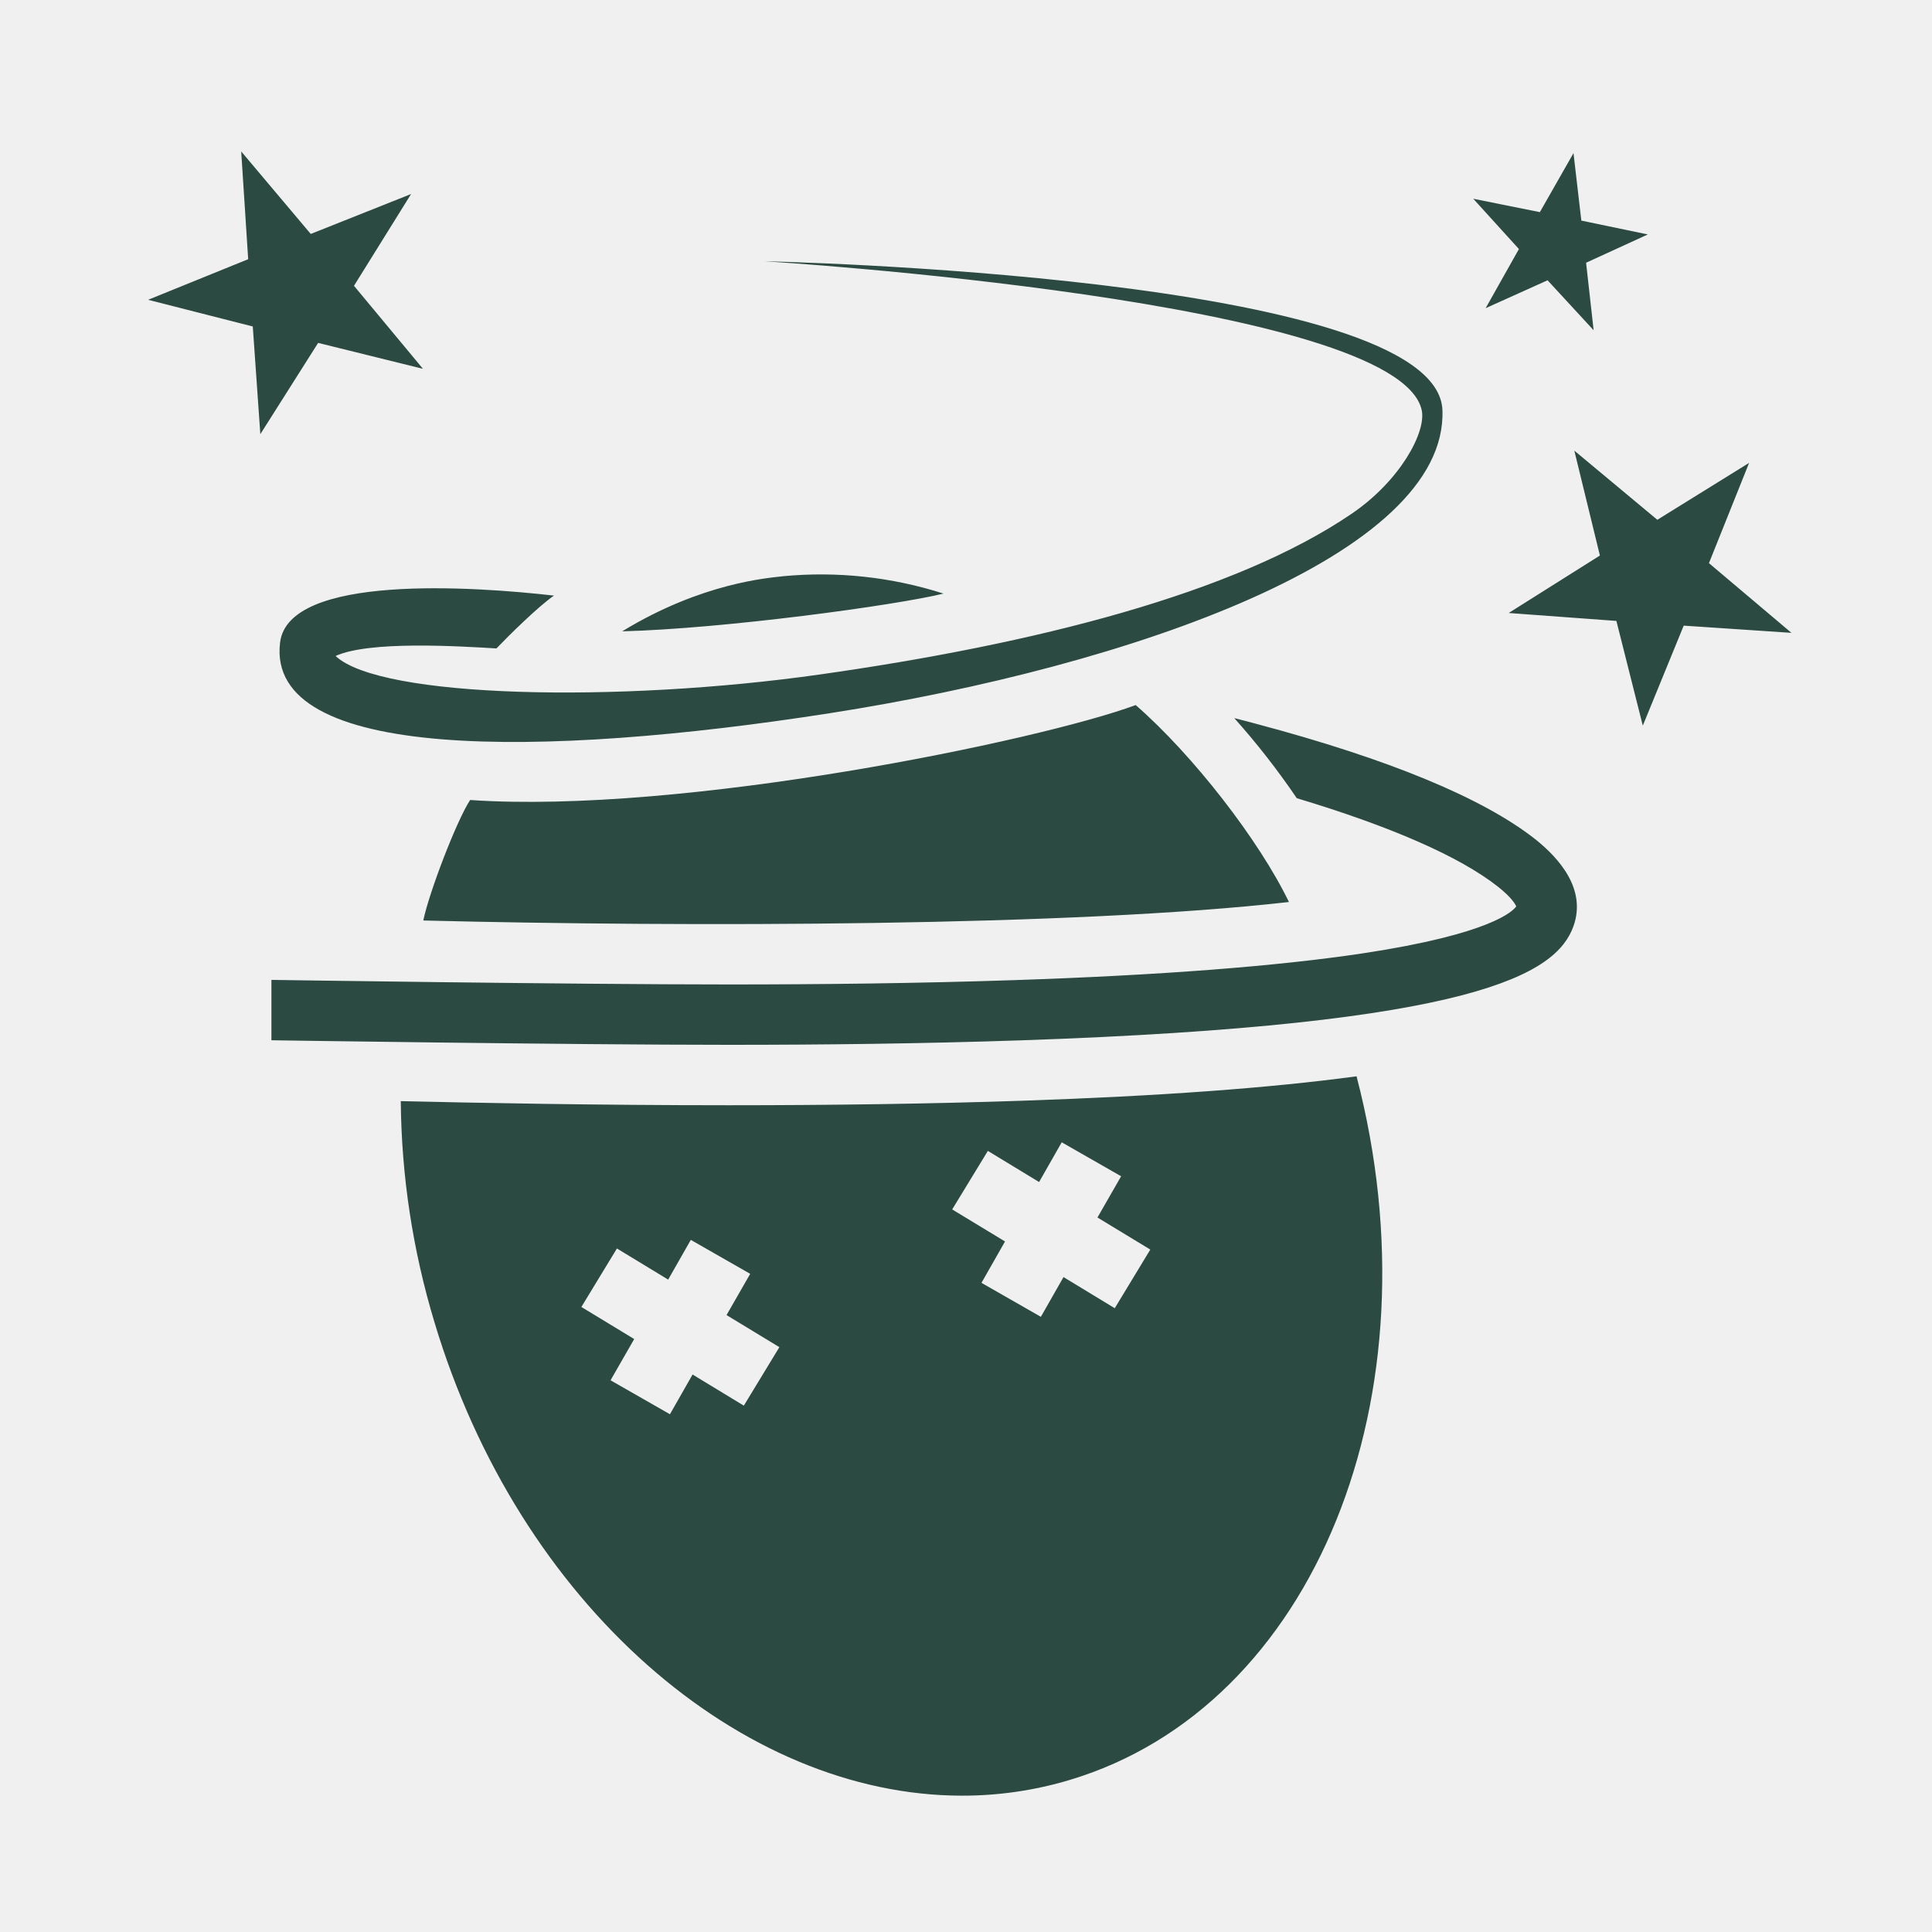
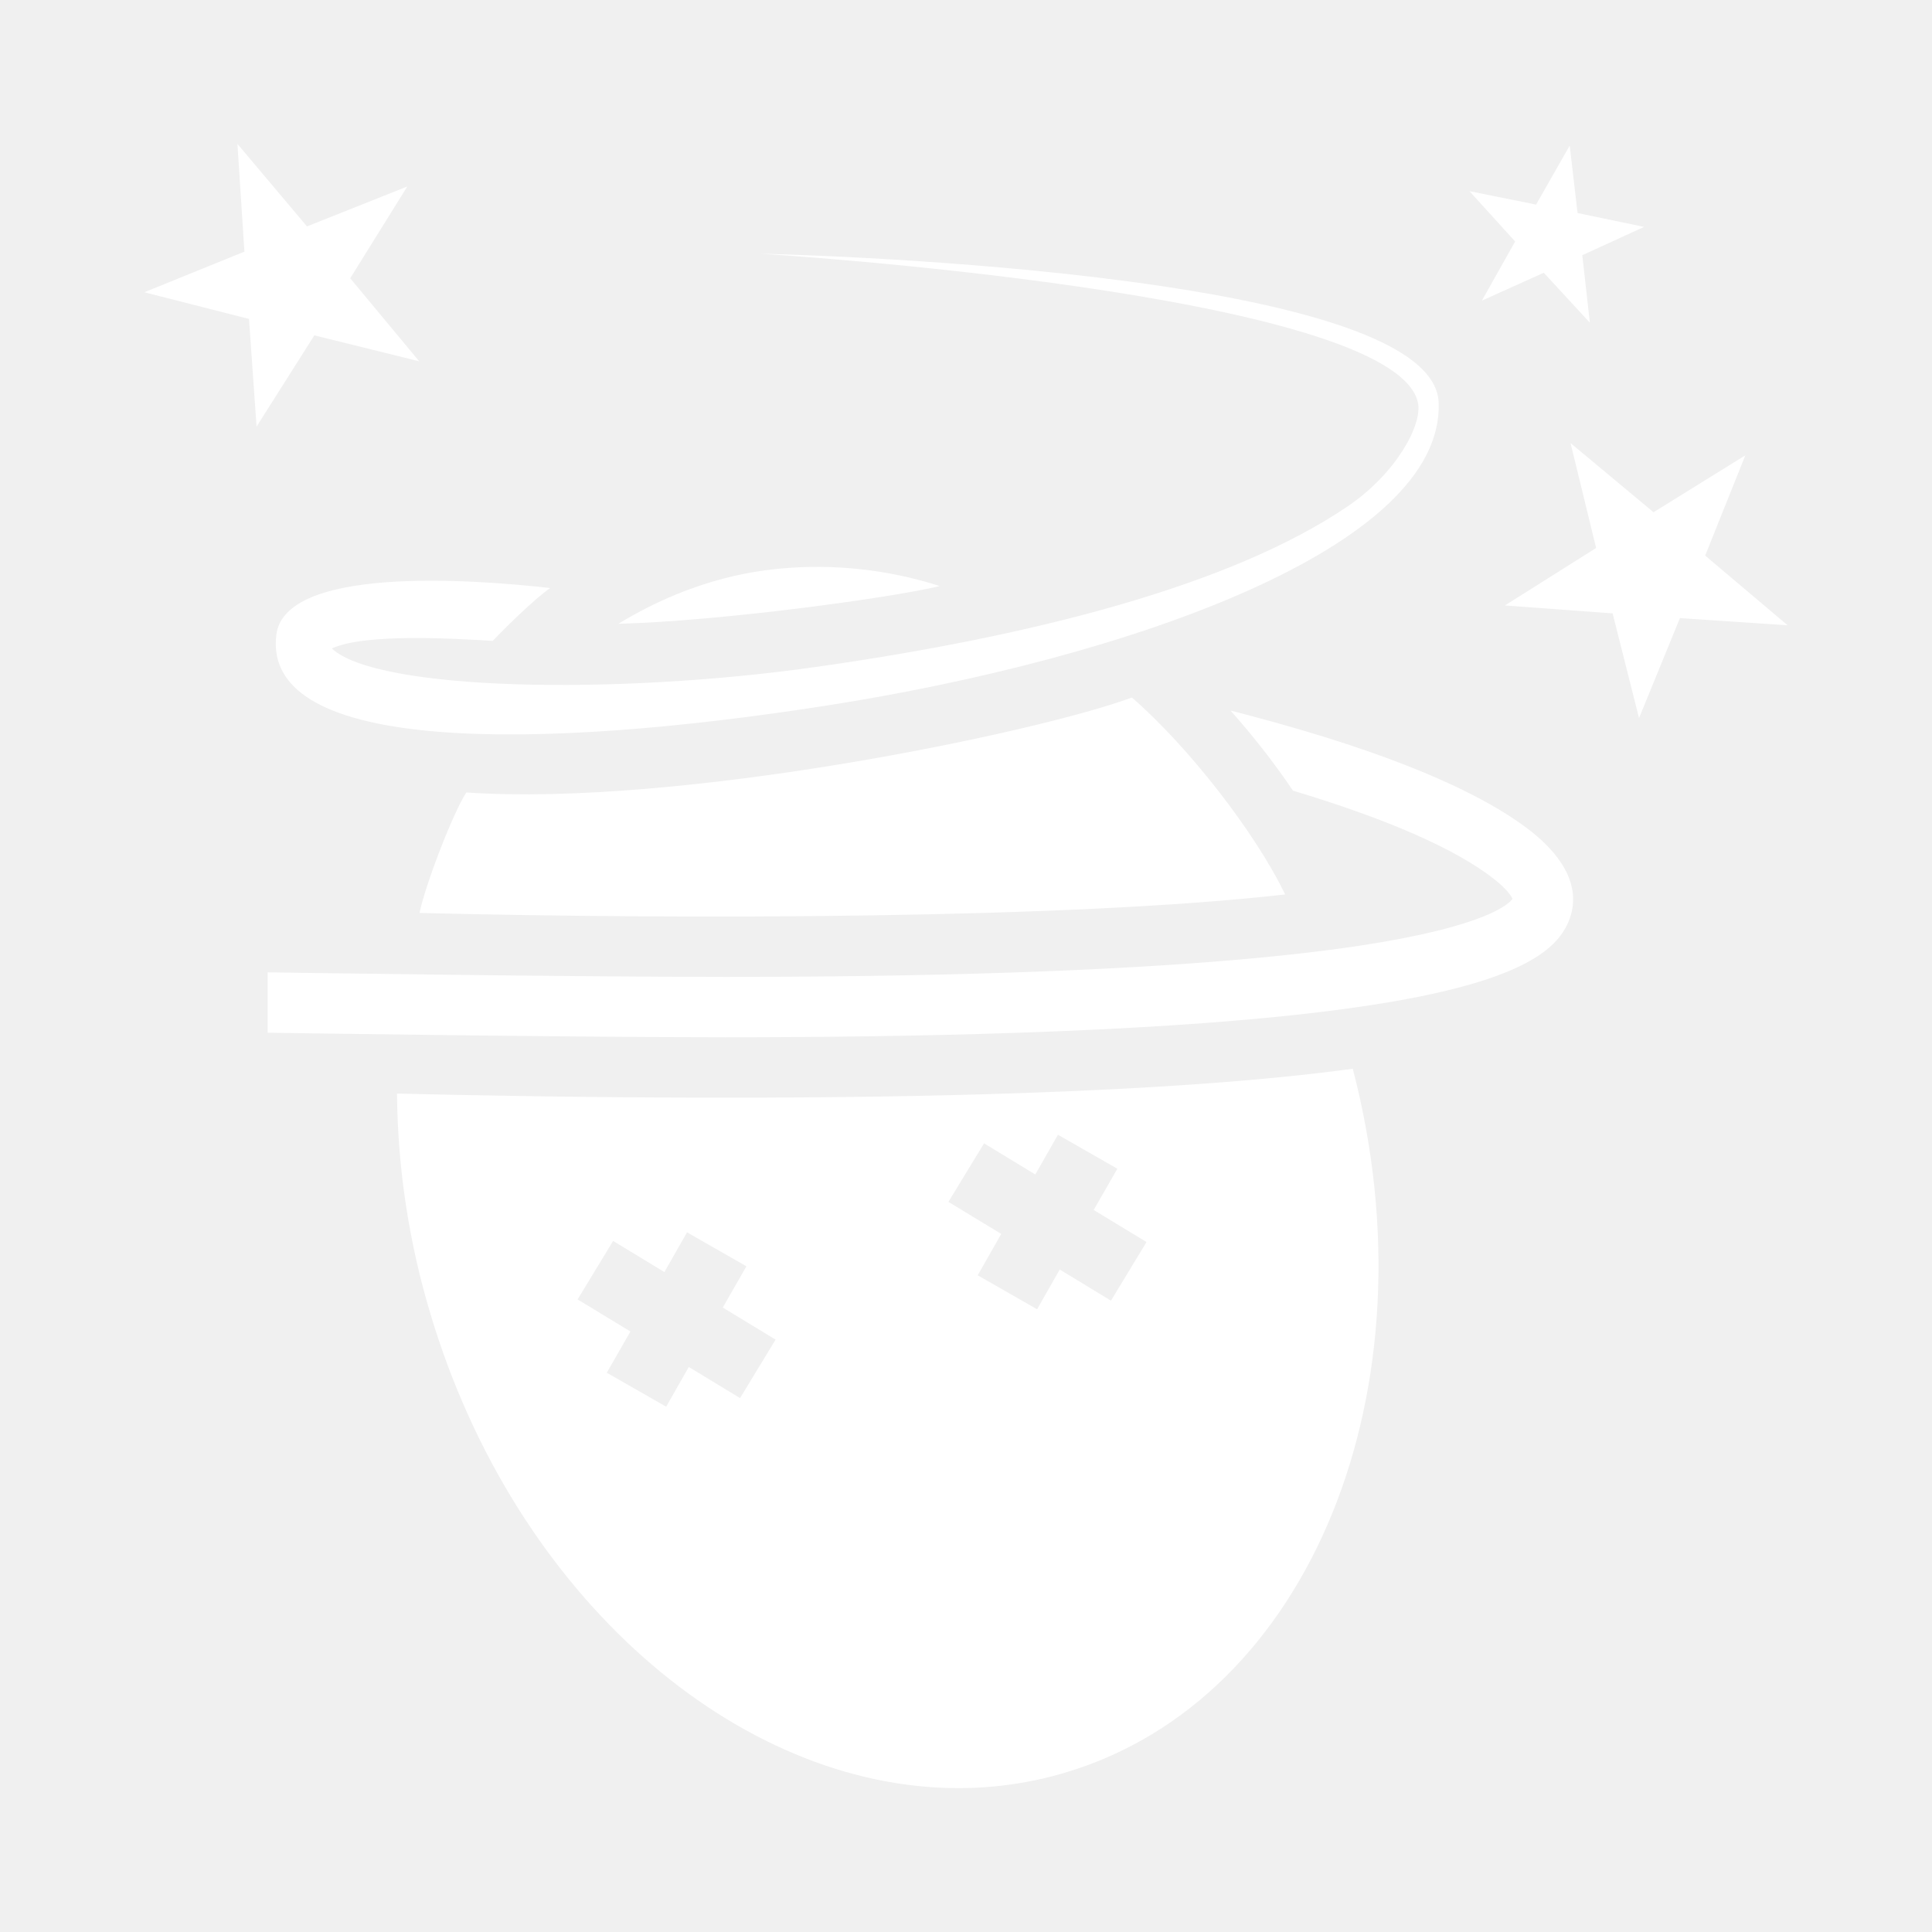
<svg xmlns="http://www.w3.org/2000/svg" viewBox="0 0 512 512" style="height: 512px; width: 512px;">
-   <g class="" transform="translate(1,2)" style="">
-     <path d="M358.5 283.23c-22.89 3.1-52 5.23-88.72 6.48-23.3.79-49.43 1.19-77.68 1.19-35.57 0-67.27-.63-86.89-1.09a208.69 208.69 0 0 0 8.9 58.51c22.42 74.88 81.29 125.55 139.88 125.55a99 99 0 0 0 28.48-4.16c65-19.46 98.09-101.96 76.03-186.48zm-162.38 87.28l-13.58-8.25-6 10.53-15.74-9 6.27-10.93-14-8.5 9.42-15.5 13.58 8.25 6-10.53 15.74 9-6.27 10.93 14 8.5zm98.3-25.82l-13.58-8.25-6 10.53-15.74-9 6.24-10.97-14-8.49 9.45-15.51 13.58 8.25 6-10.53 15.74 9-6.27 10.93 14 8.5zm121.79-227.27l22 18.33 24.32-15.08-10.64 26.57 21.86 18.47-28.55-1.91-10.84 26.5-7-27.75-28.54-2.1 24.17-15.23zm-.22-78.84l2.08 17.88 17.62 3.67-16.36 7.5 2 17.89-12.21-13.24-16.41 7.39L401.53 64l-12.1-13.33 17.65 3.55zm-353.07-.45L81.35 60l26.59-10.58-15.13 24.32 18.28 22-27.78-6.87-15.32 24.19-2-28.54-27.74-7.07 26.52-10.76zm353.07 205.31c-4.56 12.66-25.56 26.15-146.72 30.27-25.88.88-52.47 1.18-77.14 1.18-41.91 0-121.2-1.21-121.2-1.21v-16s79.47 1.21 121.21 1.21c24.14 0 50.12-.29 75.43-1.14 38.77-1.29 69.93-3.69 92.62-7.11 34.07-5.15 39.81-11.23 40.63-12.44-.24-.57-1.22-2.35-4.86-5.23-10.14-8-28.53-16-53.3-23.44a202.41 202.41 0 0 0-16.56-21.22c2 .51 4 1 5.88 1.53 35.17 9.36 60 19.64 73.88 30.56 6.51 5.18 13.58 13.36 10.13 23.04zm-304.81-1.51c1.5-7.33 8.84-26.5 12.41-31.92 56.35 3.86 150.85-15.72 176.38-25.16 15.21 13.25 32.71 35.84 40.61 52.19-57.31 6.52-159.43 6.65-229.43 4.9zm19.4-72.09c-10.08-.6-33.73-2.07-42.65 2 11.87 11.21 75 12.46 128.23 4.92 57.06-8.08 110-21.46 141.07-42.63 12.94-8.82 19.78-21.71 18.54-27.43-6.3-29.16-174.12-39.46-174.12-39.46s178.29 3.69 179.61 39.45c1.42 38.36-82.14 67.8-162.44 80.33-76.27 11.9-149.39 12.73-145.6-18.73 2.2-18.28 51.33-14.87 72.59-12.45-4.22 2.91-11.95 10.56-15.26 14.01zm75.88-19.13a106.28 106.28 0 0 1 42.58 4.6c-12.73 3.12-58.29 9.31-85.16 10 21.21-12.93 38.79-14.14 42.55-14.59z" fill="#2b4a42" fill-opacity="1" />
+   <g class="" transform="translate(0,0)" style="">
+     <path d="M358.5 283.23c-22.89 3.1-52 5.23-88.72 6.48-23.3.79-49.43 1.19-77.68 1.19-35.57 0-67.27-.63-86.89-1.09a208.69 208.69 0 0 0 8.9 58.51c22.42 74.88 81.29 125.55 139.88 125.55a99 99 0 0 0 28.48-4.16c65-19.46 98.09-101.96 76.03-186.48zm-162.38 87.28l-13.58-8.25-6 10.53-15.74-9 6.27-10.93-14-8.5 9.42-15.5 13.58 8.25 6-10.53 15.74 9-6.27 10.93 14 8.5zm98.3-25.82l-13.58-8.25-6 10.53-15.74-9 6.24-10.97-14-8.49 9.45-15.51 13.58 8.25 6-10.53 15.74 9-6.27 10.93 14 8.5zm121.79-227.27l22 18.33 24.32-15.08-10.64 26.57 21.86 18.47-28.55-1.91-10.84 26.5-7-27.75-28.54-2.1 24.17-15.23zm-.22-78.84l2.08 17.88 17.62 3.67-16.36 7.5 2 17.89-12.21-13.24-16.41 7.39L401.53 64l-12.1-13.33 17.65 3.55zm-353.07-.45L81.35 60l26.59-10.58-15.13 24.32 18.28 22-27.78-6.87-15.32 24.19-2-28.54-27.74-7.07 26.52-10.76zm353.07 205.31c-4.56 12.66-25.56 26.15-146.72 30.27-25.88.88-52.47 1.18-77.14 1.18-41.91 0-121.2-1.21-121.2-1.21v-16s79.47 1.21 121.21 1.21c24.14 0 50.12-.29 75.43-1.14 38.77-1.29 69.93-3.69 92.62-7.11 34.07-5.15 39.81-11.23 40.63-12.44-.24-.57-1.22-2.35-4.86-5.23-10.14-8-28.53-16-53.3-23.44a202.41 202.41 0 0 0-16.56-21.22c2 .51 4 1 5.88 1.53 35.17 9.36 60 19.64 73.88 30.56 6.51 5.18 13.58 13.36 10.13 23.04zm-304.81-1.51c1.5-7.33 8.84-26.5 12.41-31.92 56.35 3.86 150.85-15.72 176.38-25.16 15.21 13.25 32.71 35.84 40.61 52.19-57.31 6.52-159.43 6.65-229.43 4.9zm19.4-72.09c-10.08-.6-33.73-2.07-42.65 2 11.87 11.21 75 12.46 128.23 4.92 57.06-8.08 110-21.46 141.07-42.63 12.94-8.82 19.78-21.71 18.54-27.43-6.3-29.16-174.12-39.46-174.12-39.46s178.29 3.69 179.61 39.45c1.42 38.36-82.14 67.8-162.44 80.33-76.27 11.9-149.39 12.73-145.6-18.73 2.2-18.28 51.33-14.87 72.59-12.45-4.22 2.91-11.95 10.56-15.26 14.01zm75.88-19.13a106.28 106.28 0 0 1 42.58 4.6c-12.73 3.12-58.29 9.31-85.16 10 21.21-12.93 38.79-14.14 42.55-14.59z" fill="#ffffff" fill-opacity="1" />
  </g>
</svg>
